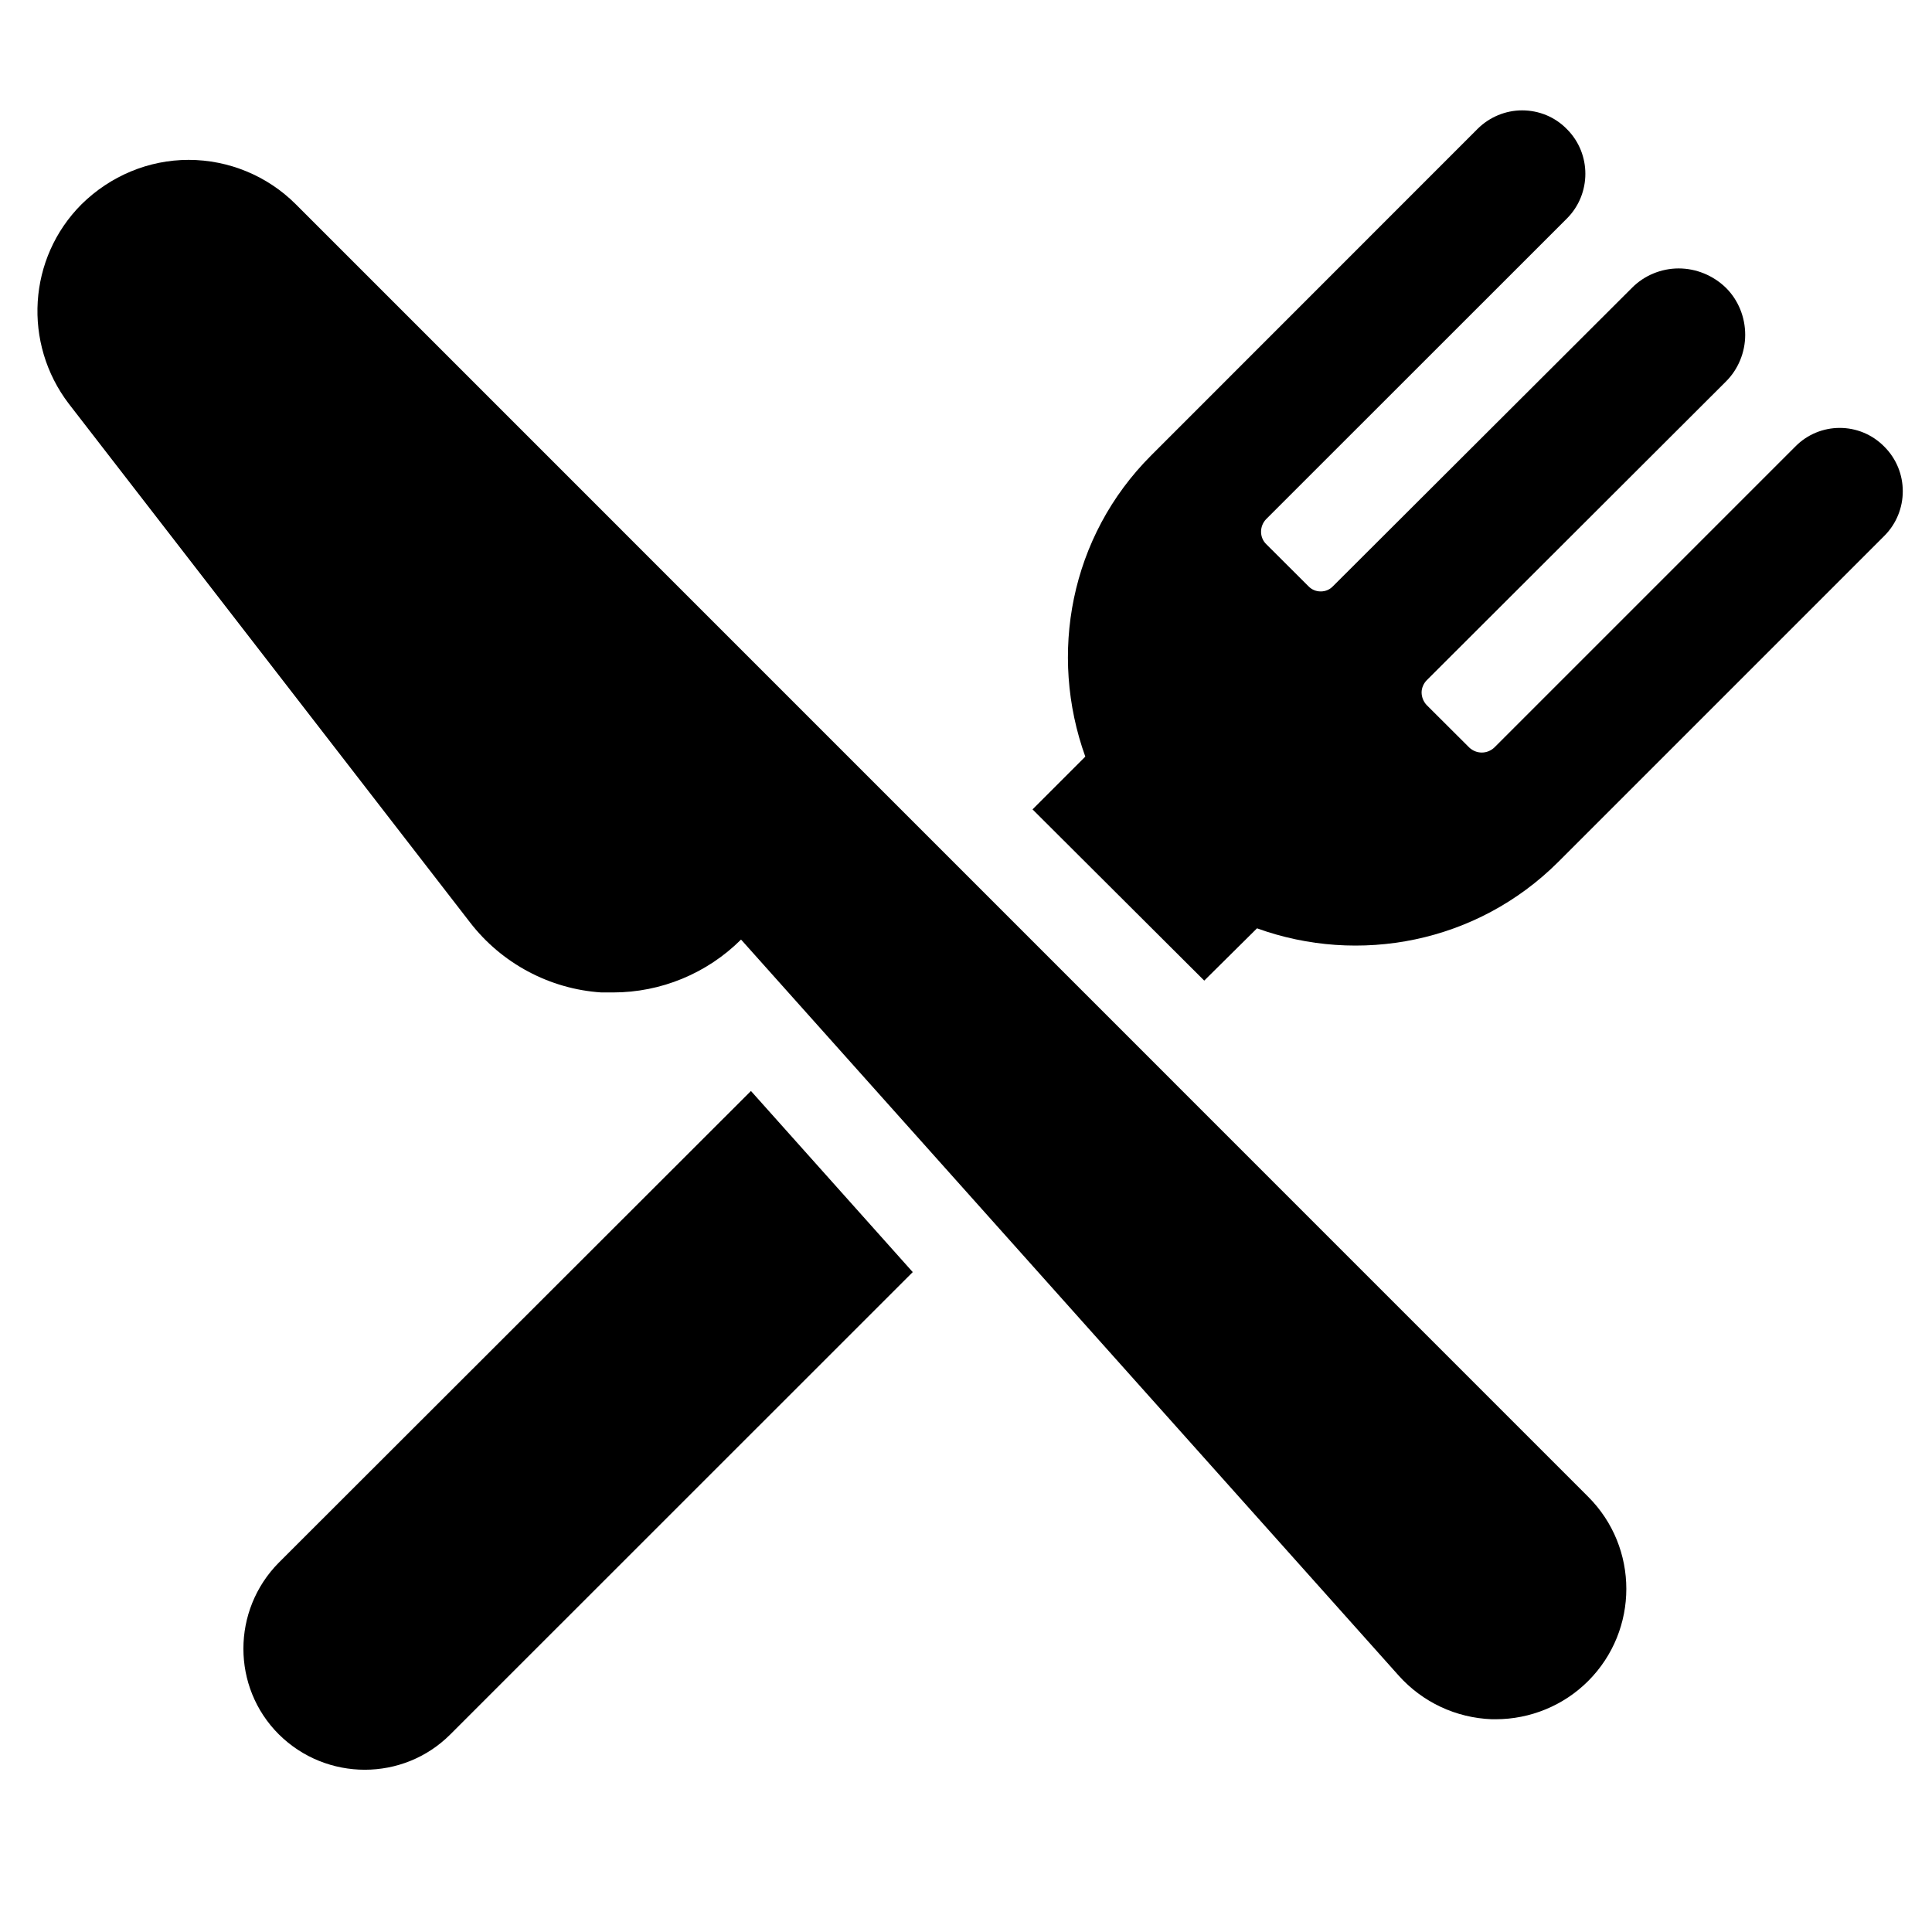
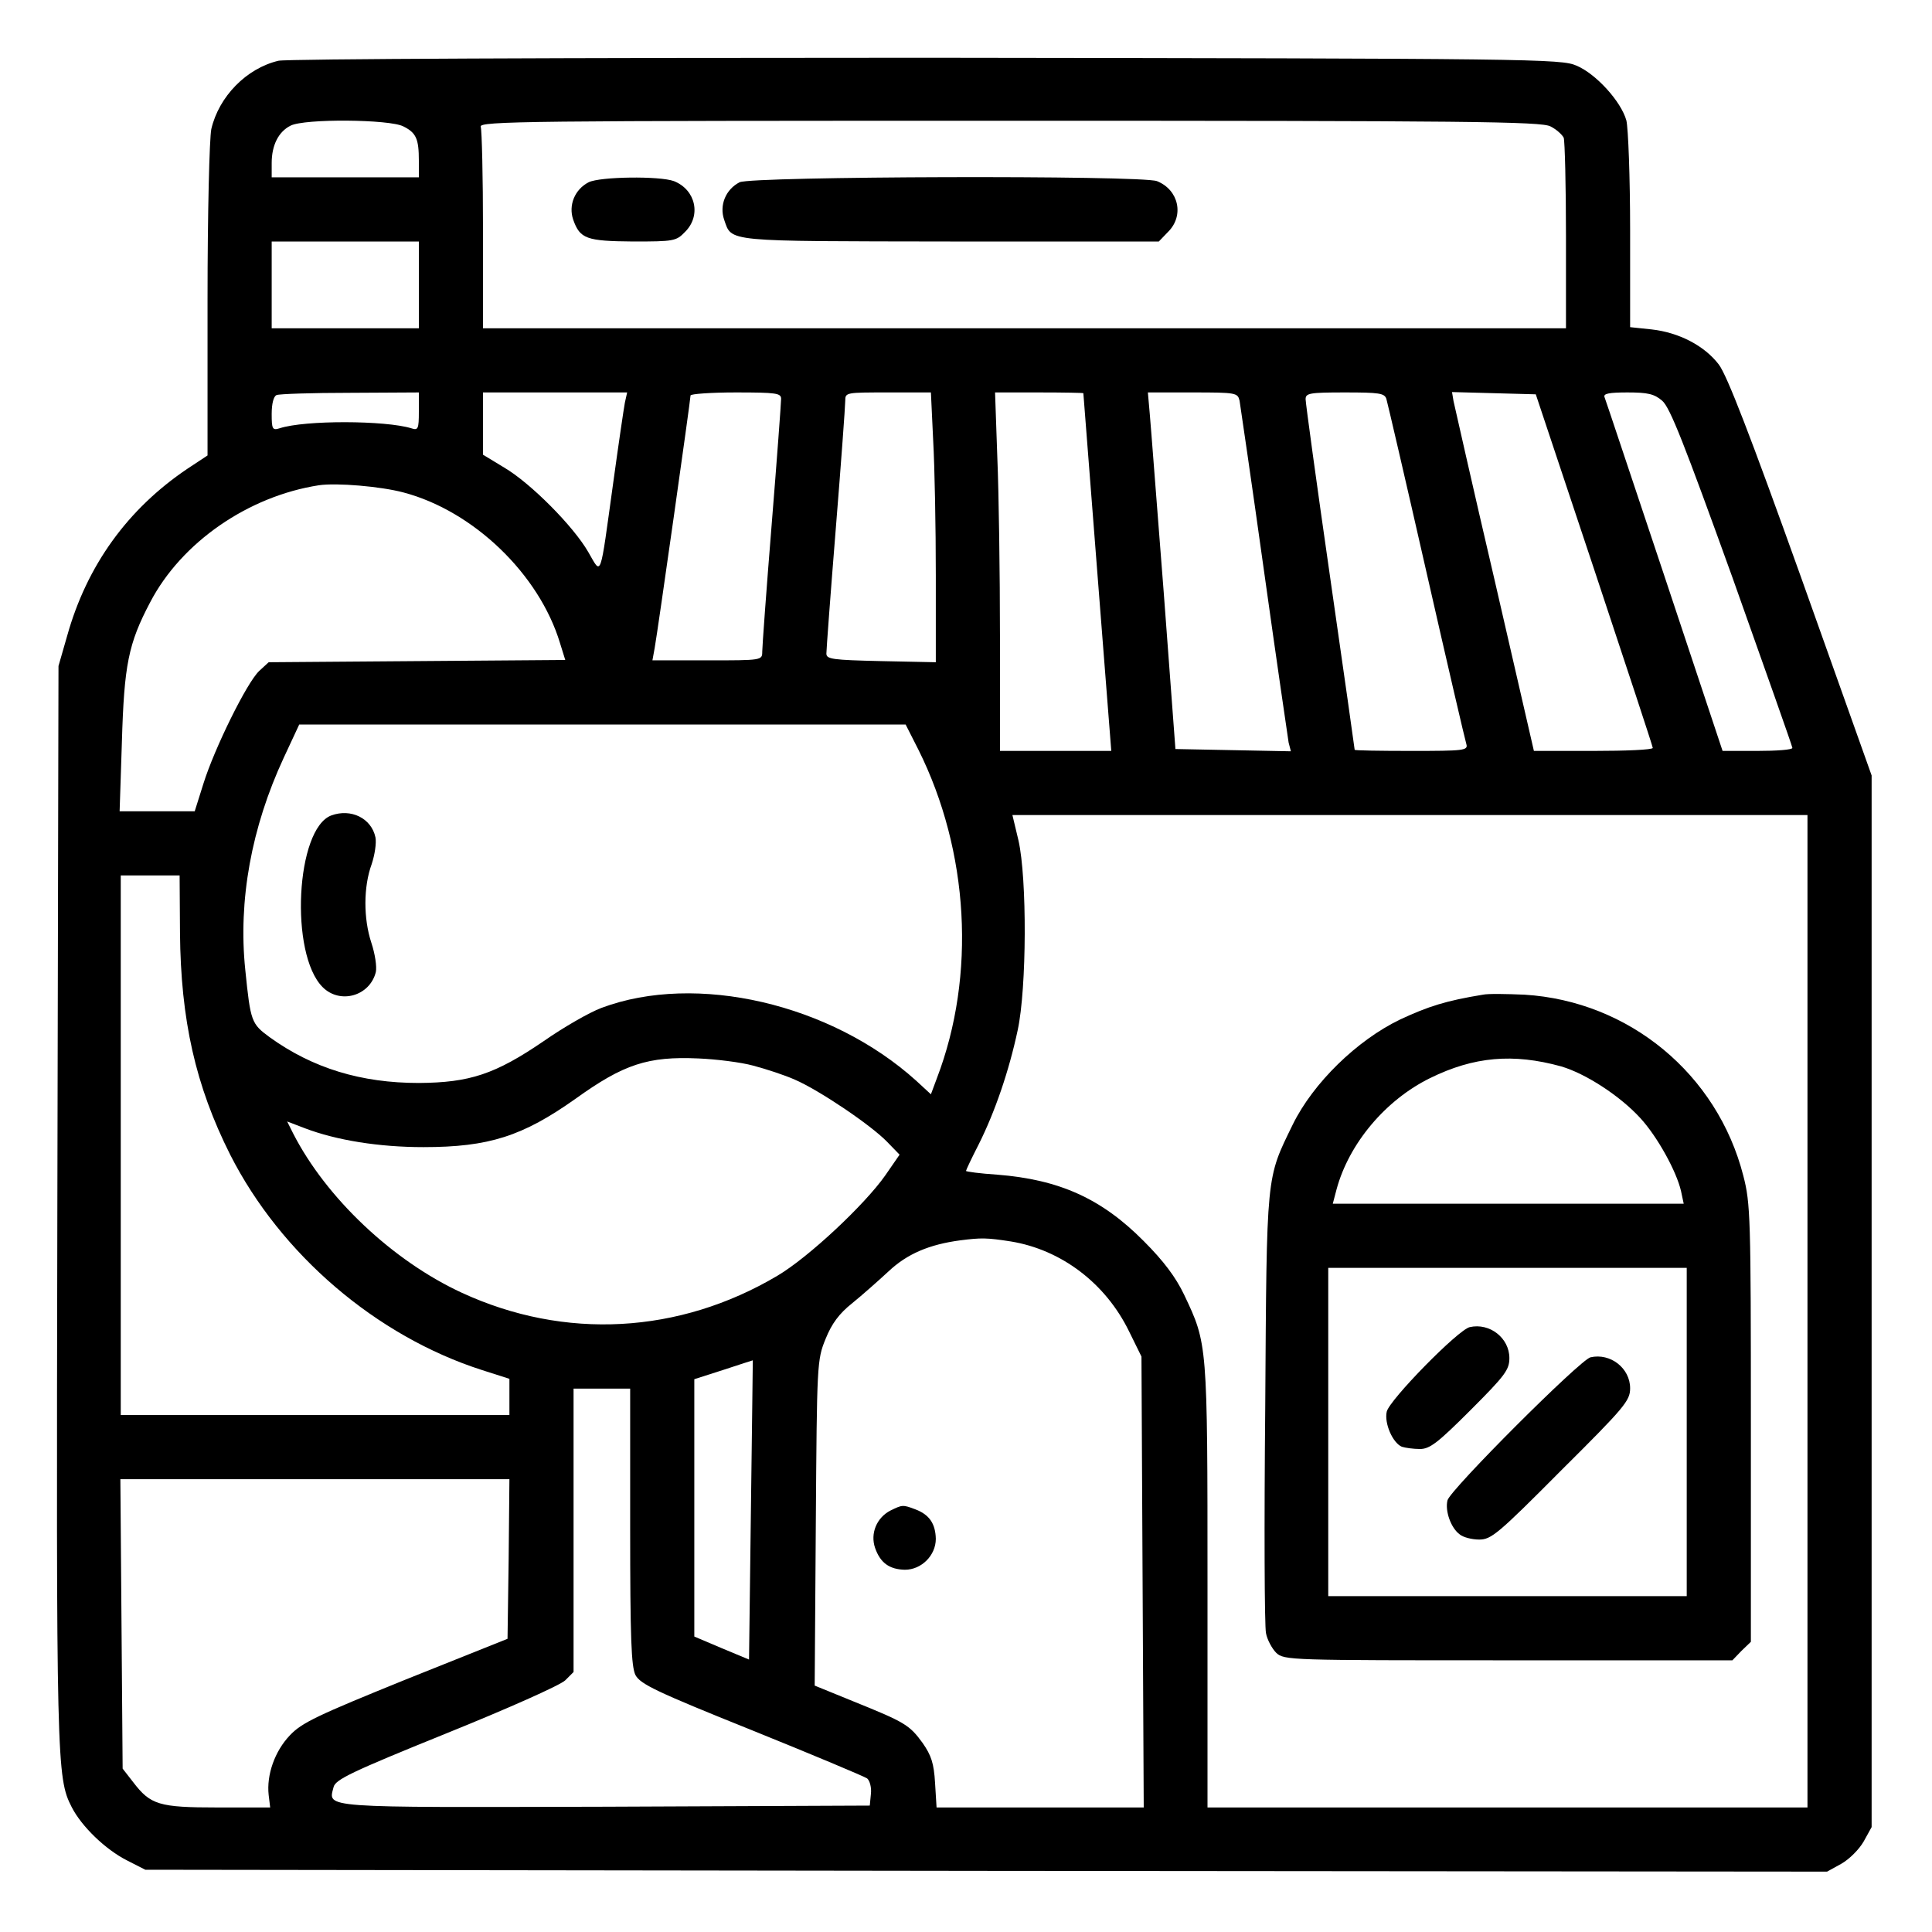
- <svg xmlns="http://www.w3.org/2000/svg" width="16pt" height="16pt" viewBox="0 0 16 16" version="1.1">
-   <g id="surface1">
-     <path style=" stroke:none;fill-rule:nonzero;fill:rgb(0%,0%,0%);fill-opacity:1;" d="M 2.309 12.941 C 1.918 13.336 1.918 13.973 2.309 14.363 C 2.703 14.754 3.34 14.754 3.73 14.363 L 7.559 10.535 L 6.219 9.035 Z M 2.309 12.941 " />
-     <path style=" stroke:none;fill-rule:nonzero;fill:rgb(0%,0%,0%);fill-opacity:1;" d="M 15.605 3.699 C 15.402 3.492 15.07 3.492 14.867 3.699 L 12.375 6.191 C 12.316 6.246 12.227 6.246 12.168 6.191 L 11.816 5.84 C 11.789 5.812 11.773 5.773 11.773 5.734 C 11.773 5.699 11.789 5.66 11.816 5.633 L 14.293 3.16 C 14.395 3.059 14.453 2.918 14.453 2.773 C 14.453 2.625 14.395 2.484 14.293 2.383 C 14.188 2.281 14.047 2.223 13.902 2.223 C 13.758 2.223 13.617 2.281 13.516 2.383 L 11.039 4.855 C 11.012 4.883 10.977 4.898 10.938 4.898 C 10.898 4.898 10.863 4.883 10.836 4.855 L 10.484 4.504 C 10.43 4.449 10.43 4.359 10.484 4.301 L 12.977 1.809 C 13.18 1.605 13.18 1.273 12.977 1.07 C 12.879 0.969 12.746 0.914 12.605 0.914 C 12.469 0.914 12.336 0.969 12.238 1.066 L 9.535 3.77 C 8.859 4.445 8.684 5.422 8.988 6.266 L 8.551 6.703 L 9.973 8.121 L 10.41 7.688 C 11.25 7.992 12.23 7.812 12.906 7.137 L 15.605 4.438 C 15.809 4.234 15.809 3.902 15.605 3.699 Z M 15.605 3.699 " />
-     <path style=" stroke:none;fill-rule:nonzero;fill:rgb(0%,0%,0%);fill-opacity:1;" d="M 2.449 1.691 C 2.215 1.457 1.895 1.324 1.562 1.324 C 1.23 1.324 0.914 1.457 0.676 1.691 C 0.23 2.137 0.188 2.844 0.57 3.344 L 3.891 7.637 C 4.152 7.977 4.551 8.191 4.98 8.219 C 5.012 8.219 5.043 8.219 5.078 8.219 C 5.473 8.219 5.855 8.062 6.137 7.781 L 11.582 13.875 C 11.781 14.098 12.059 14.227 12.355 14.238 C 12.367 14.238 12.375 14.238 12.387 14.238 C 12.672 14.238 12.949 14.125 13.152 13.922 C 13.574 13.5 13.574 12.816 13.152 12.395 Z M 2.449 1.691 " />
+ <svg xmlns="http://www.w3.org/2000/svg" version="1.0" width="16pt" height="16pt" viewBox="0 0 16 16" preserveAspectRatio="xMidYMid meet">
+   <g transform="translate(0,16) scale(0.003125,-0.003125)" fill="#000000" stroke="none">
+     <path d="M738 4959 c-85 -20 -158 -95 -178 -181 -5 -25 -10 -219 -10 -454 l0 -411 -53 -35 c-159 -107 -267 -257 -319 -443 l-23 -80 -3 -1430 c-3 -1480 -2 -1516 38 -1594 26 -51 89 -112 146 -141 l49 -25 2228 -3 2229 -2 38 21 c21 12 47 38 59 59 l21 38 0 1393 0 1394 -187 525 c-135 377 -196 535 -218 564 -38 50 -106 85 -178 93 l-57 6 0 256 c0 141 -5 272 -10 292 -14 50 -80 123 -132 145 -41 18 -107 19 -1723 21 -954 0 -1696 -3 -1717 -8z m331 -174 c34 -17 41 -33 41 -91 l0 -44 -195 0 -195 0 0 38 c0 47 18 83 50 99 37 19 263 17 299 -2z m3040 0 c16 -8 31 -22 35 -30 3 -9 6 -127 6 -261 l0 -244 -1435 0 -1435 0 0 259 c0 143 -3 266 -6 275 -6 15 122 16 1400 16 1215 0 1411 -2 1435 -15z m-2999 -420 l0 -115 -195 0 -195 0 0 115 0 115 195 0 195 0 0 -115z m0 -336 c0 -46 -2 -50 -20 -44 -68 21 -282 22 -349 0 -19 -6 -21 -2 -21 38 0 27 5 47 13 50 6 3 94 6 195 6 l182 1 0 -51z m546 24 c-3 -16 -17 -111 -31 -213 -36 -259 -30 -245 -66 -183 -39 68 -153 183 -223 224 l-56 34 0 82 0 83 191 0 191 0 -6 -27z m414 10 c0 -10 -11 -160 -25 -333 -14 -173 -25 -325 -25 -337 0 -23 -1 -23 -145 -23 l-146 0 6 33 c8 44 95 658 95 669 0 4 54 8 120 8 108 0 120 -2 120 -17z m403 -110 c4 -71 7 -231 7 -358 l0 -230 -145 3 c-129 3 -145 5 -145 20 0 9 11 159 25 332 14 173 25 325 25 338 0 22 2 22 113 22 l114 0 6 -127z m398 125 c0 -2 17 -216 37 -475 l37 -473 -147 0 -148 0 0 303 c0 166 -3 380 -7 475 l-6 172 116 0 c65 0 117 -1 118 -2z m414 -20 c2 -13 32 -216 65 -453 33 -236 63 -440 65 -453 l6 -23 -153 3 -153 3 -31 415 c-18 228 -34 441 -37 473 l-5 57 119 0 c115 0 119 -1 124 -22z m389 5 c3 -10 51 -216 106 -458 55 -242 103 -448 106 -457 5 -17 -7 -18 -145 -18 -83 0 -151 1 -151 3 0 2 -29 207 -65 457 -36 250 -65 462 -65 472 0 16 10 18 104 18 91 0 105 -2 110 -17z m551 -453 c85 -256 155 -468 155 -472 0 -5 -71 -8 -157 -8 l-158 0 -104 452 c-58 248 -106 462 -109 475 l-4 24 111 -3 111 -3 155 -465z m180 448 c21 -18 59 -116 186 -468 87 -245 159 -448 159 -452 0 -5 -42 -8 -93 -8 l-92 0 -154 463 c-85 254 -156 468 -159 475 -3 9 13 12 61 12 54 0 71 -4 92 -22z m-3336 -243 c186 -49 360 -217 415 -399 l14 -45 -393 -3 -393 -3 -25 -23 c-33 -31 -119 -206 -148 -299 l-23 -73 -99 0 -100 0 6 183 c6 205 17 261 75 371 83 159 260 281 447 310 47 7 164 -3 224 -19z m1365 -682 c134 -269 153 -598 49 -870 l-16 -43 -39 36 c-226 204 -583 287 -834 193 -32 -12 -100 -51 -153 -88 -129 -88 -196 -110 -331 -111 -153 0 -281 39 -395 121 -49 36 -51 41 -65 179 -19 183 16 377 102 562 l41 88 803 0 804 0 34 -67z m2356 -1488 l0 -1315 -795 0 -795 0 0 588 c0 645 0 640 -62 771 -22 46 -54 89 -107 142 -112 113 -224 163 -388 176 -46 3 -83 8 -83 10 0 2 15 34 34 71 43 86 80 194 103 302 24 111 25 402 2 503 l-16 67 1054 0 1053 0 0 -1315z m-4313 1003 c2 -231 41 -405 133 -588 134 -264 387 -481 668 -571 l72 -23 0 -48 0 -48 -515 0 -515 0 0 715 0 715 78 0 78 0 1 -152z m1519 -352 c34 -9 83 -25 110 -37 65 -28 201 -120 244 -164 l34 -35 -38 -55 c-54 -77 -203 -217 -286 -266 -260 -154 -563 -171 -836 -45 -184 85 -360 252 -447 422 l-16 32 47 -18 c84 -32 197 -50 314 -50 174 0 263 29 403 128 128 92 192 113 326 107 47 -2 112 -10 145 -19z m683 -466 c134 -22 251 -111 313 -238 l33 -67 3 -598 3 -597 -274 0 -275 0 -4 65 c-3 52 -10 73 -33 106 -35 48 -47 55 -183 110 l-103 42 3 431 c3 422 3 432 26 488 16 40 36 67 70 94 26 21 70 60 97 85 49 46 107 71 190 82 55 7 70 7 134 -3z m-689 -712 l-5 -396 -72 30 -73 31 0 341 0 341 78 25 c42 14 77 25 77 25 0 0 -2 -178 -5 -397z m-320 -43 c0 -300 3 -371 14 -394 13 -24 54 -44 308 -146 161 -65 299 -123 306 -128 7 -6 12 -24 10 -41 l-3 -31 -701 -3 c-762 -2 -734 -4 -720 52 5 20 46 40 298 142 161 65 303 128 316 141 l22 22 0 376 0 375 75 0 75 0 0 -365z m-322 -86 l-3 -212 -270 -108 c-234 -95 -275 -114 -307 -148 -40 -42 -62 -105 -56 -158 l4 -33 -139 0 c-156 0 -178 7 -224 67 l-28 36 -3 384 -3 383 516 0 515 0 -2 -211z" />
+     <path d="M1560 4637 c-37 -19 -54 -61 -41 -99 18 -51 35 -57 159 -58 107 0 114 1 137 25 44 43 29 112 -29 135 -38 14 -196 12 -226 -3z" />
+     <path d="M1960 4637 c-37 -19 -54 -61 -41 -99 21 -60 -3 -57 599 -58 l553 0 24 25 c44 43 29 112 -29 135 -43 16 -1074 13 -1106 -3z" />
+     <path d="M878 2959 c-94 -35 -111 -367 -23 -455 46 -46 125 -24 141 40 3 14 -2 48 -12 78 -21 64 -21 148 1 208 8 24 13 56 10 71 -11 51 -65 77 -117 58z" />
+     <path d="M3930 2484 c-98 -16 -145 -31 -220 -66 -114 -55 -230 -168 -284 -278 -71 -146 -69 -123 -73 -750 -3 -311 -2 -580 2 -598 3 -17 16 -41 27 -52 21 -20 36 -20 615 -20 l594 0 24 25 25 24 0 579 c0 545 -1 583 -20 656 -69 270 -303 463 -580 480 -47 2 -96 3 -110 0z m207 -190 c65 -19 156 -78 210 -137 45 -49 96 -141 108 -194 l7 -33 -465 0 -465 0 10 38 c33 122 130 237 248 295 116 57 220 66 347 31z m333 -969 l0 -435 -475 0 -475 0 0 435 0 435 475 0 475 0 0 -435z" />
+     <path d="M3895 1603 c-31 -7 -213 -193 -220 -224 -7 -31 16 -83 40 -93 9 -3 31 -6 48 -6 26 0 47 16 134 103 92 92 103 107 103 138 0 53 -52 94 -105 82z" />
+     <path d="M4215 1523 c-27 -6 -372 -351 -379 -379 -7 -28 9 -73 32 -90 9 -8 33 -14 52 -14 32 0 50 15 217 183 169 168 183 185 183 218 0 53 -52 94 -105 82z" />
+     <path d="M2360 1117 c-37 -19 -54 -61 -41 -99 14 -40 38 -57 79 -58 44 0 82 38 82 82 -1 40 -17 64 -54 78 -34 13 -35 12 -66 -3z" />
  </g>
</svg>
